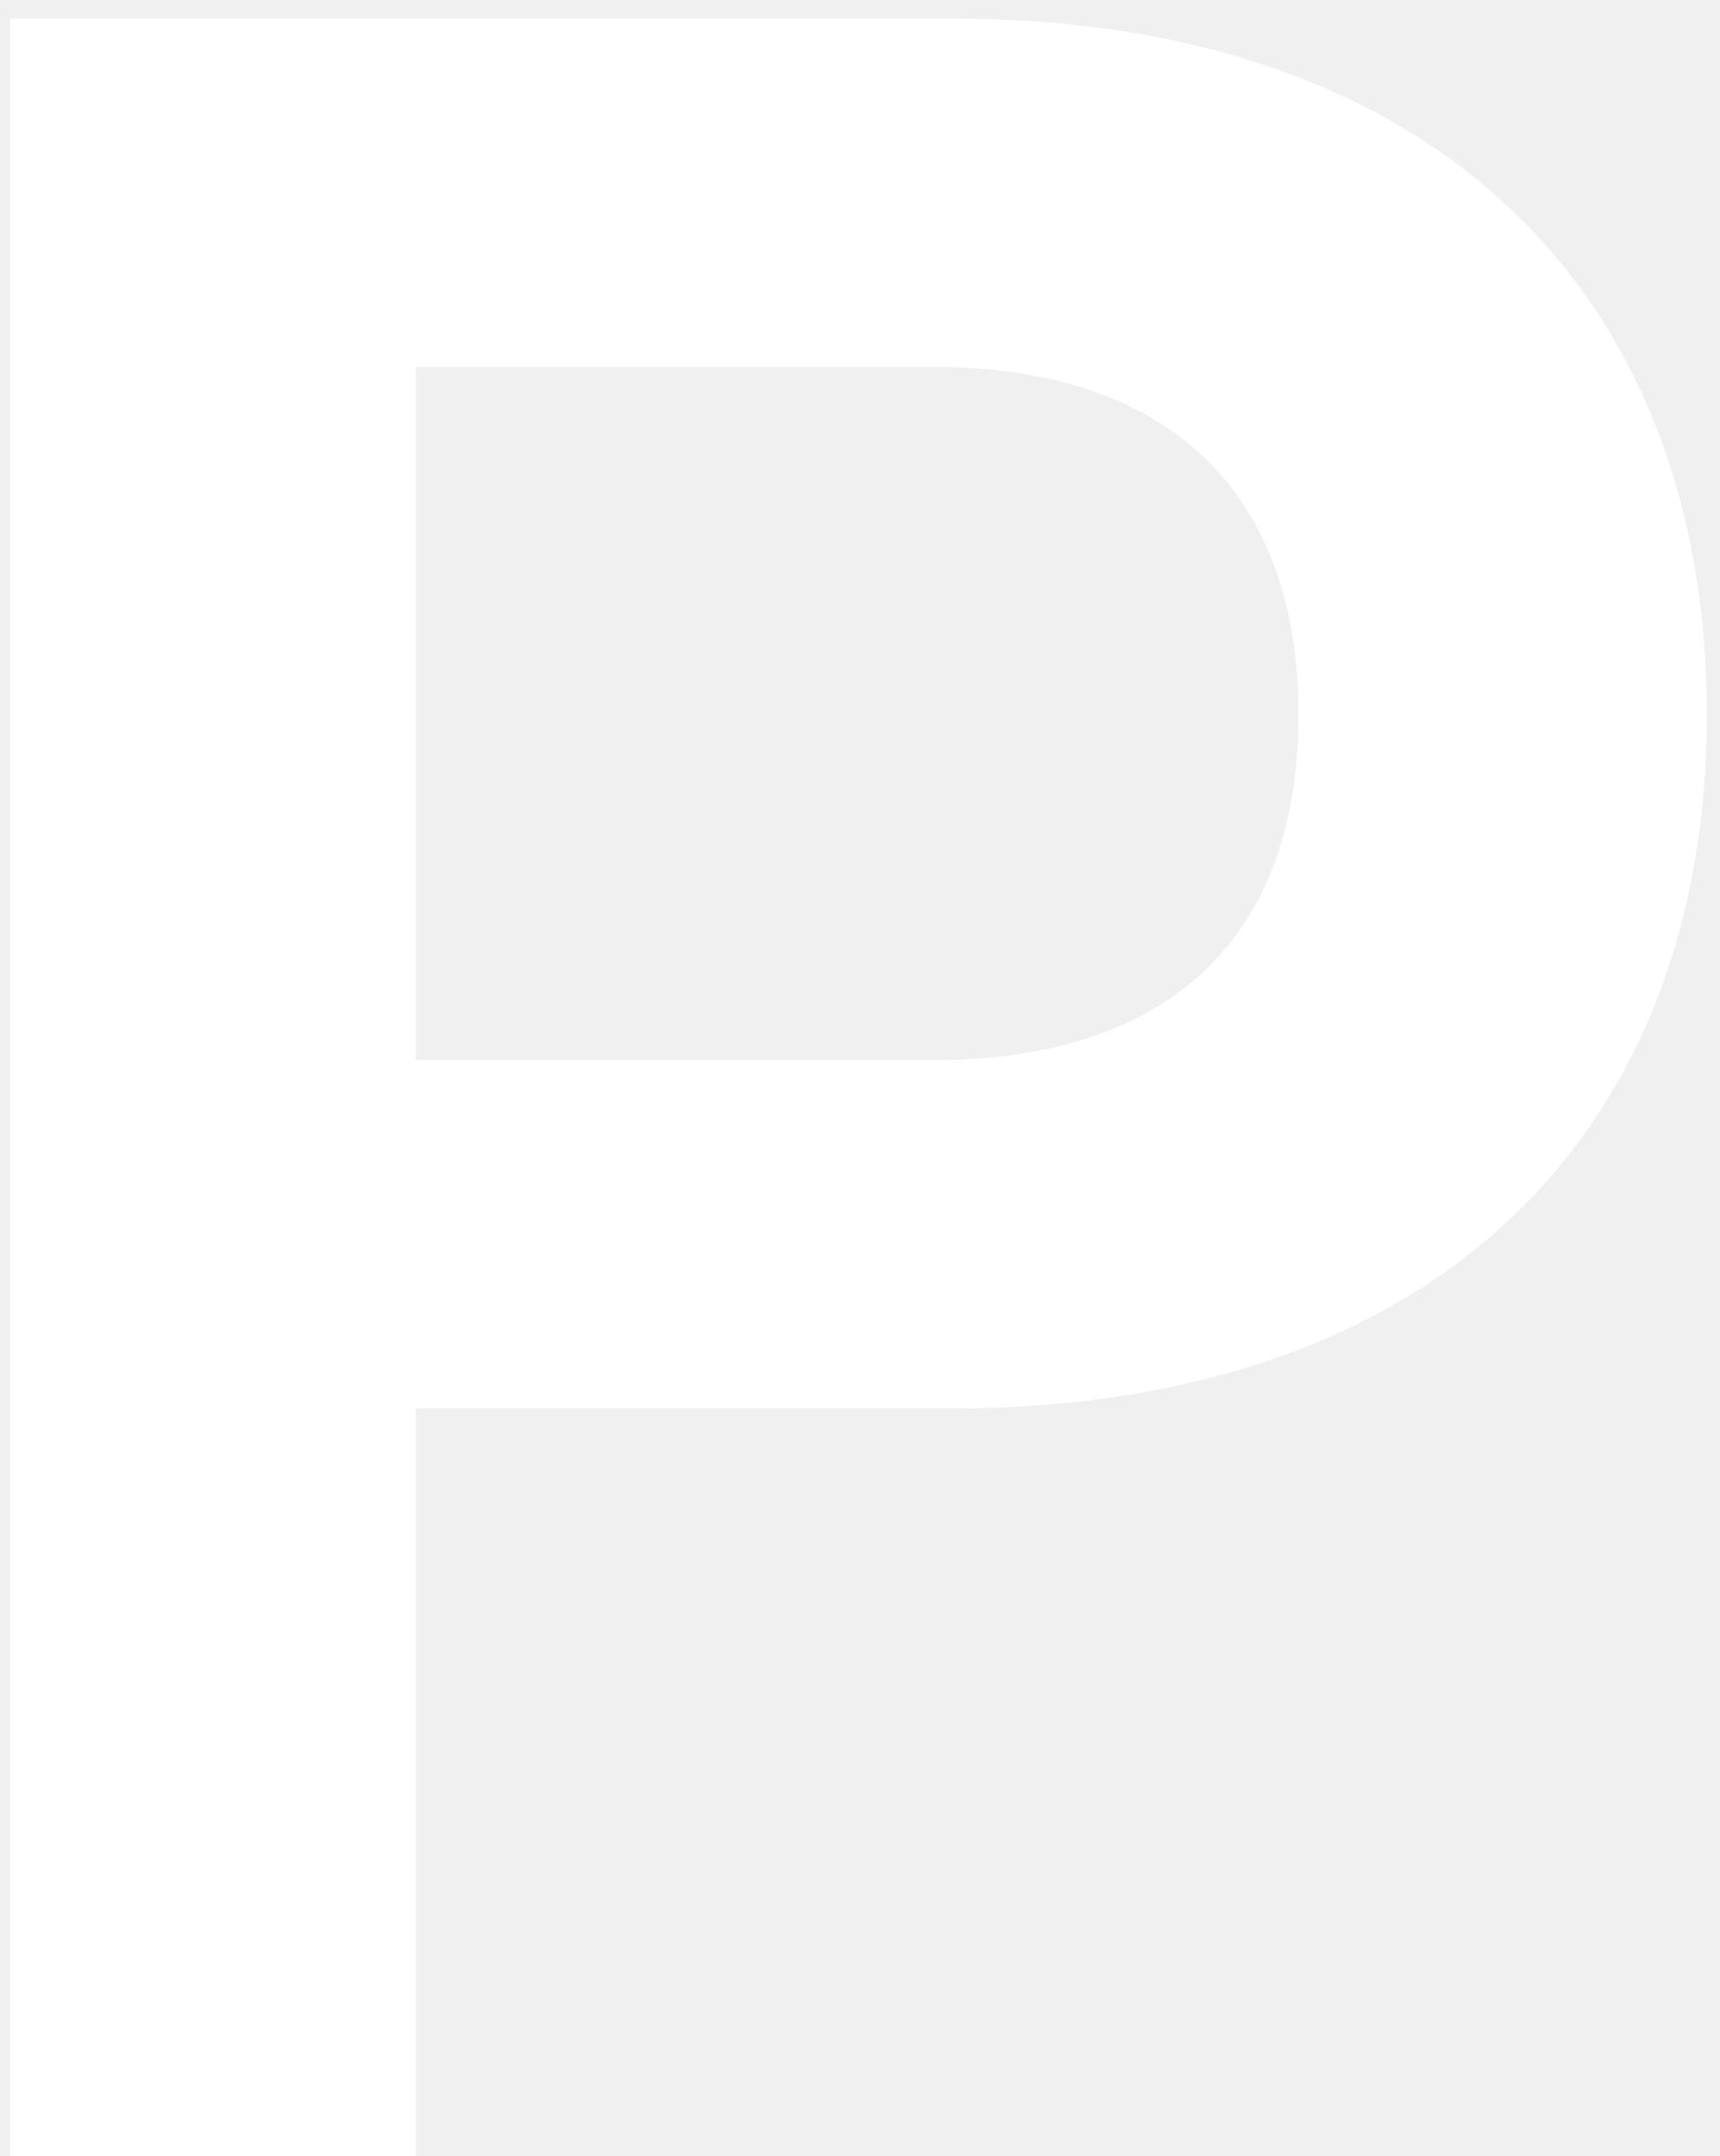
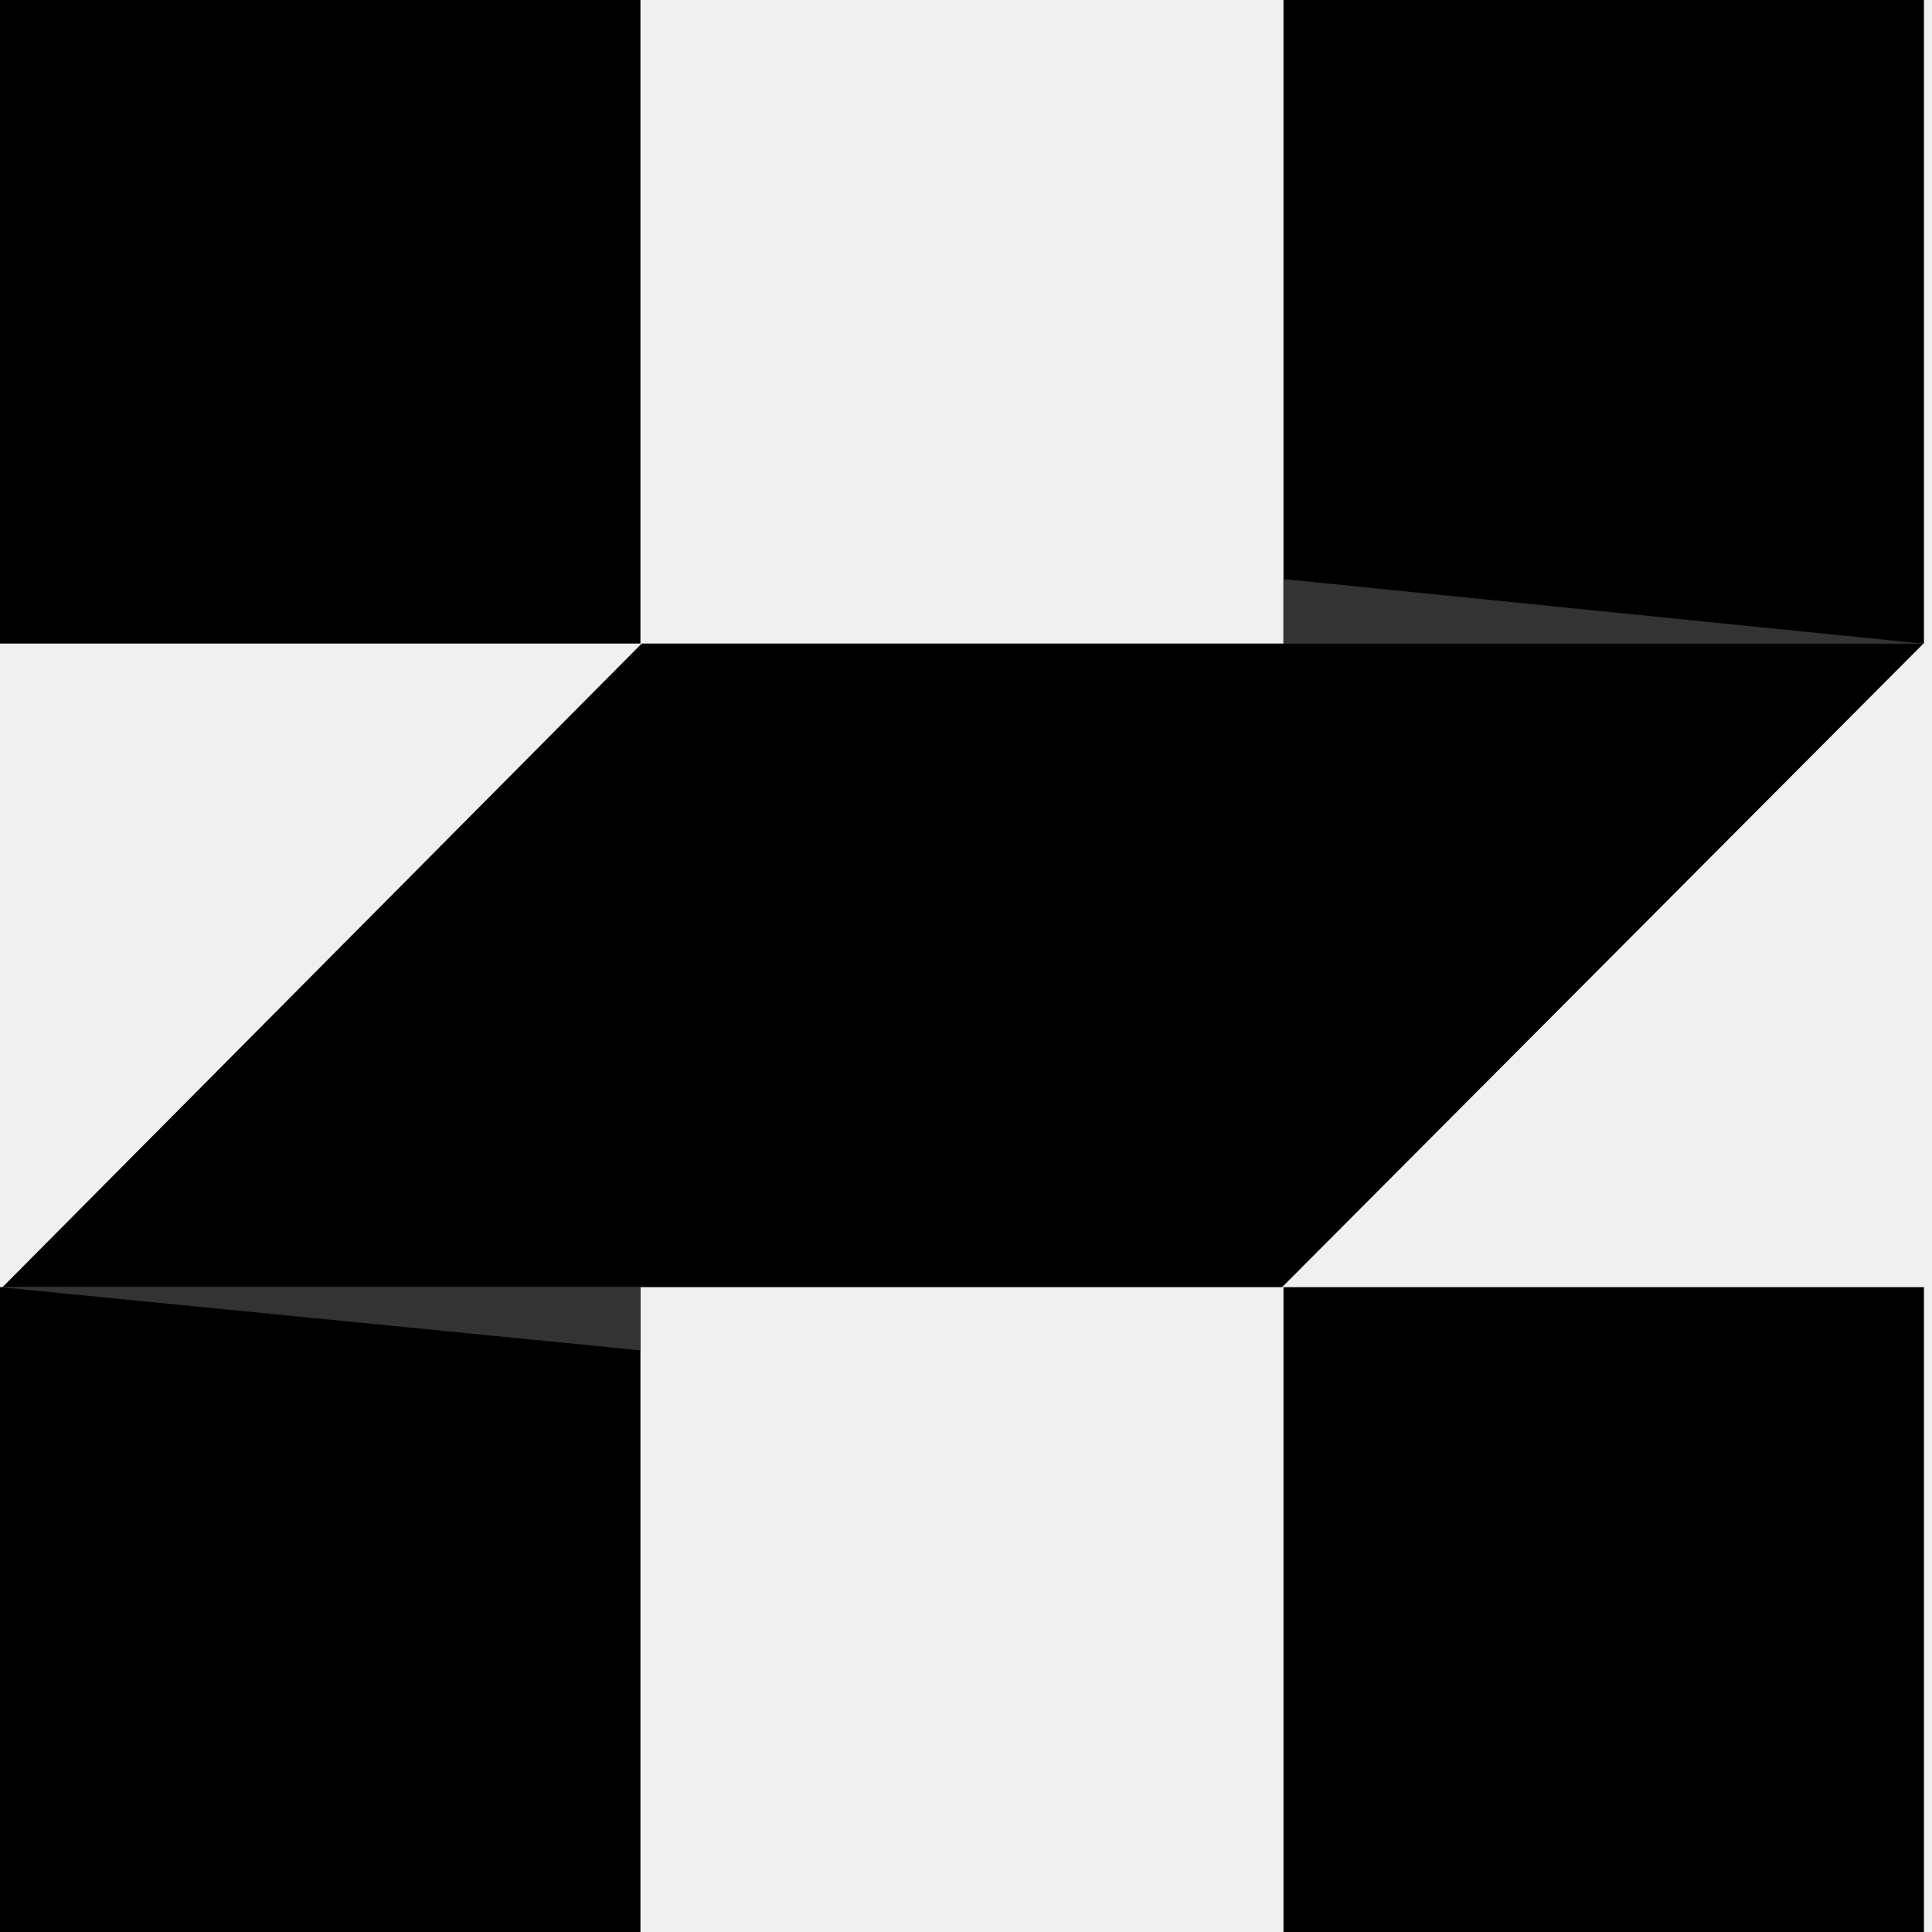
- <svg xmlns="http://www.w3.org/2000/svg" width="63" height="79" viewBox="0 0 63 79" fill="#fff">
-   <path d="M34.809 0.68H0.379V79H15.229V51.61H34.809C52.849 51.61 62.529 41.27 62.529 26.2C62.529 11.02 52.849 0.68 34.809 0.68ZM34.149 38.85H15.229V13.44H34.149C42.839 13.44 47.569 18.06 47.569 26.2C47.569 34.34 42.839 38.85 34.149 38.85Z" fill="white" />
+ <svg xmlns="http://www.w3.org/2000/svg" viewBox="0 0 67 67">
+   <path d="M22.21 67V44.637H0V67H22.21Z" fill="#000000" />
+   <path d="M0 44.637L22.21 46.828V44.637H0Z" fill="#333333" />
+   <path d="M66.704 22.318H22.253L0.088 44.637H44.463L66.704 22.318Z" fill="#000000" />
+   <path d="M22.21 0H0V22.318H22.21V0Z" fill="#000000" />
+   <path d="M66.72 0H44.51V22.318H66.72V0Z" fill="#000000" />
+   <path d="M66.675 22.319L44.51 20.082V22.319H66.675Z" fill="#333333" />
+   <path d="M66.72 67V44.637H44.51V67H66.72Z" fill="#000000" />
</svg>
